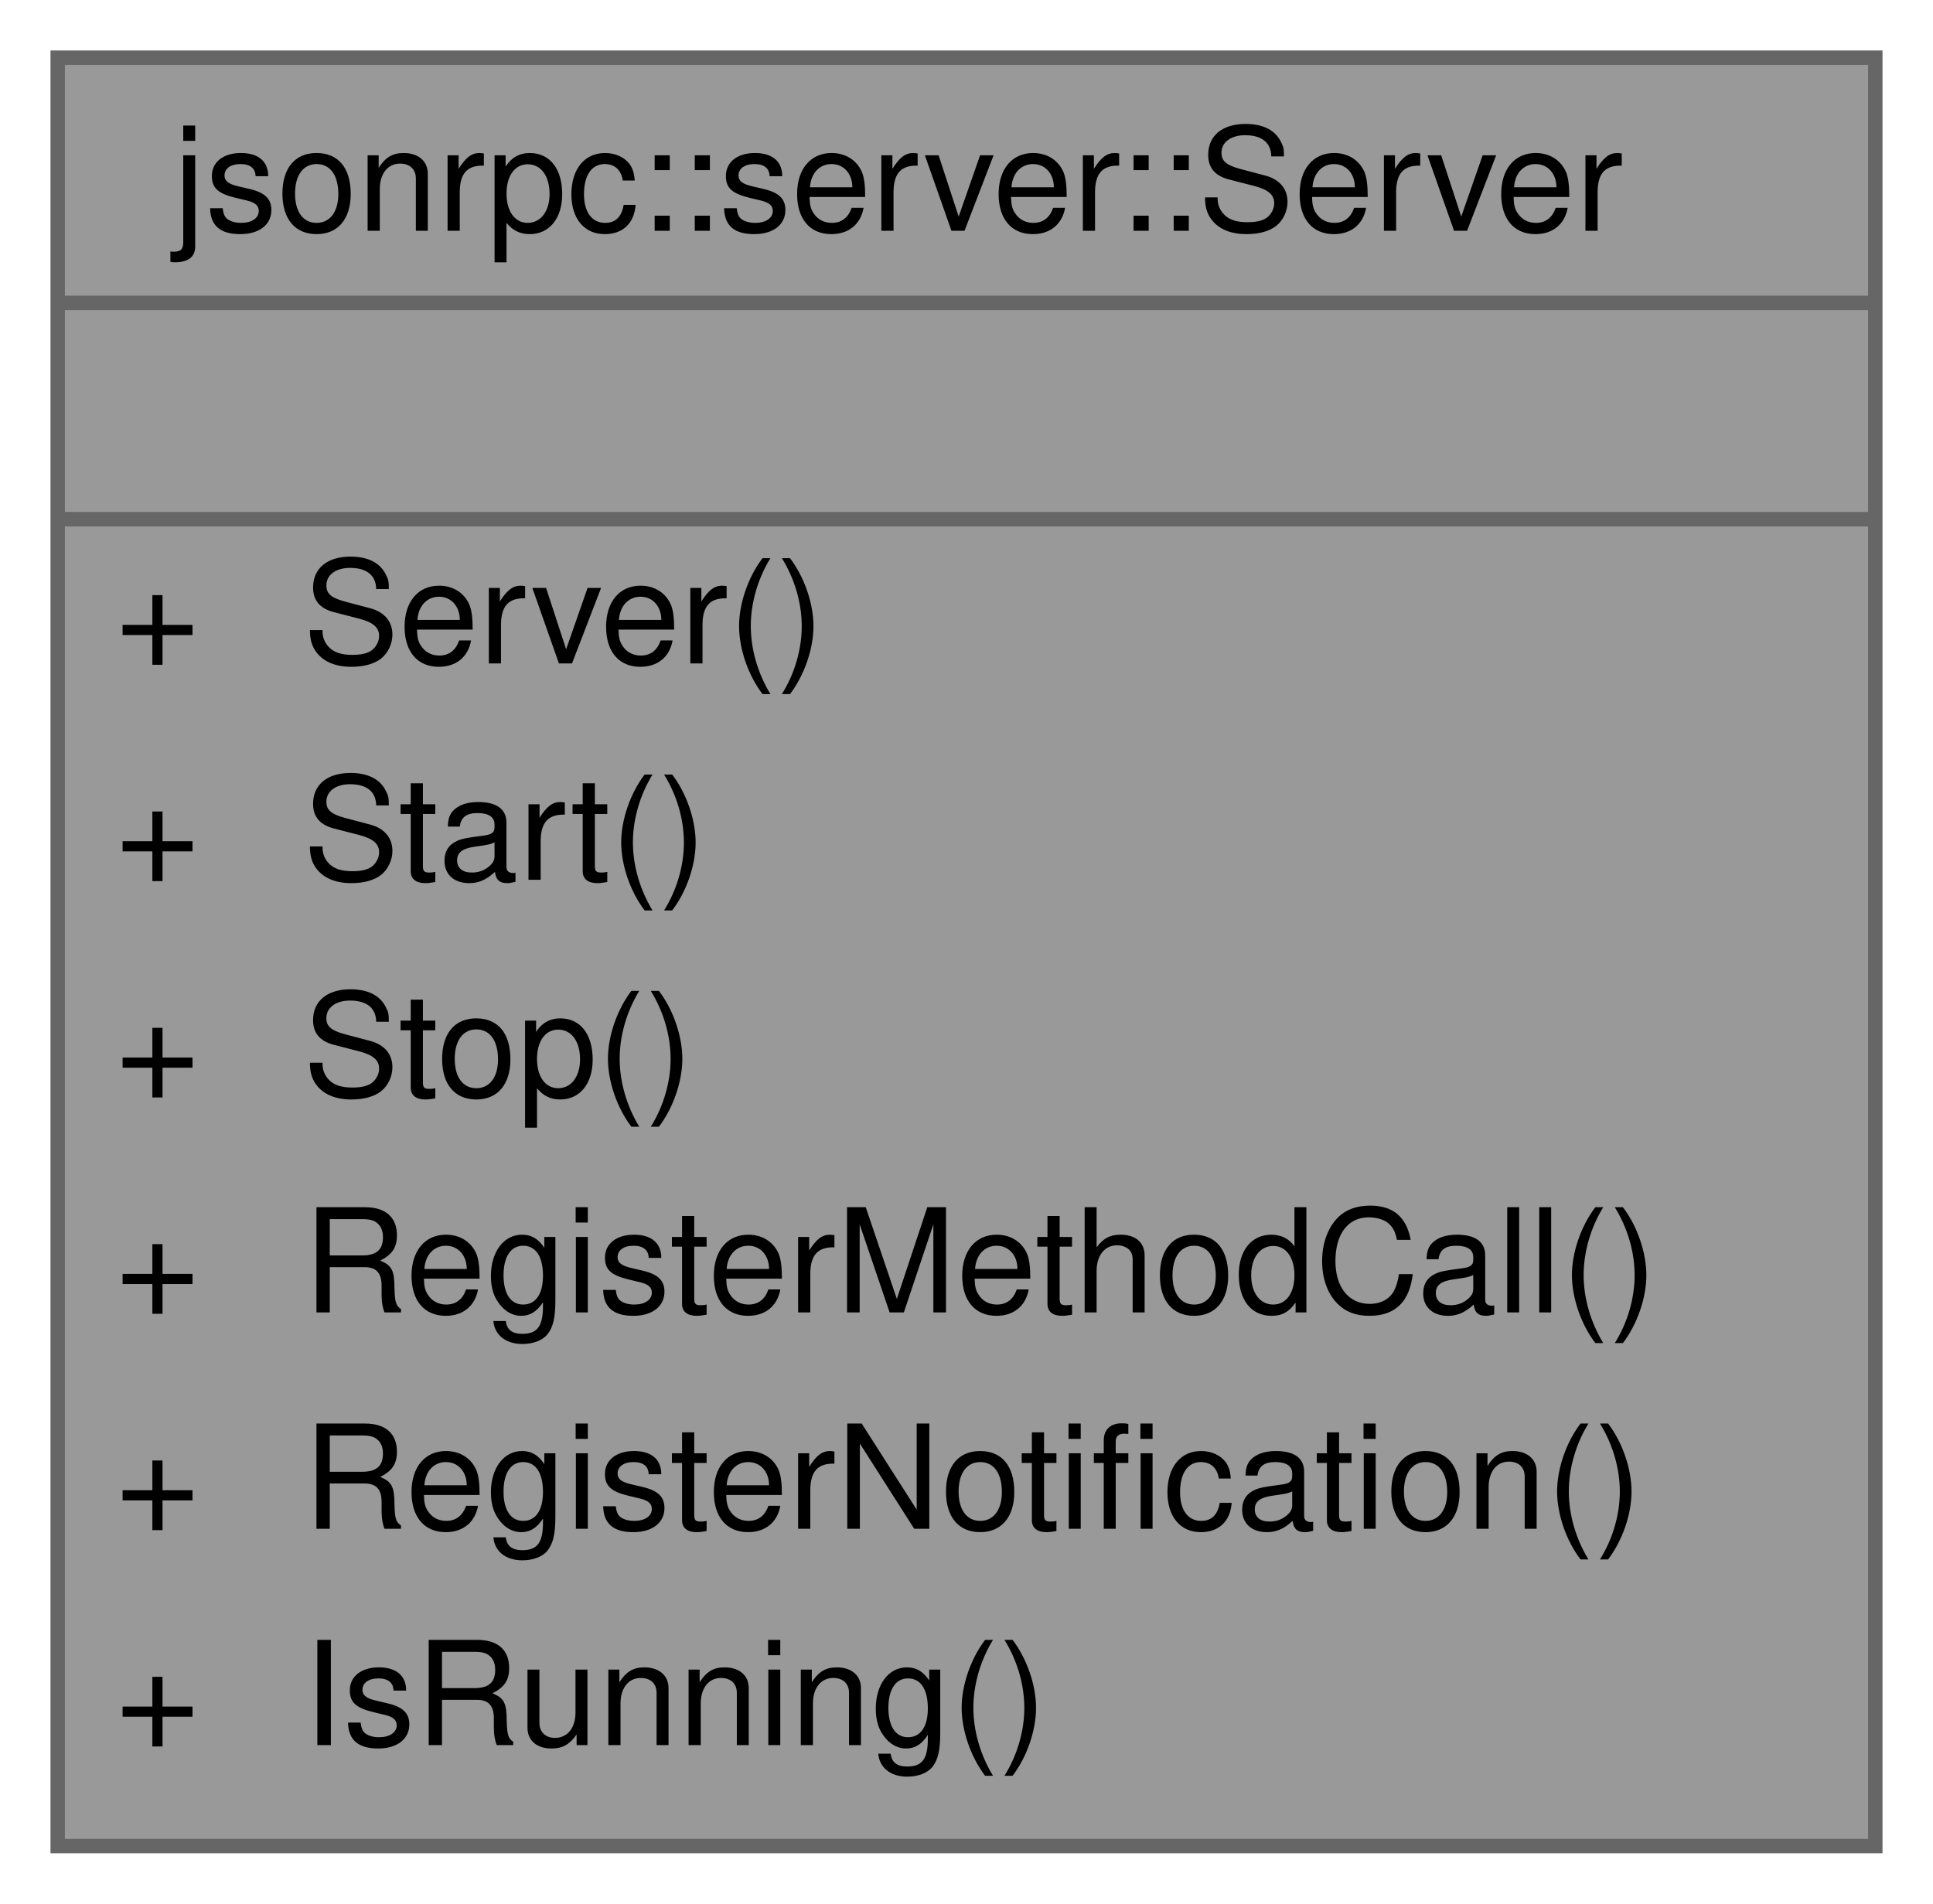
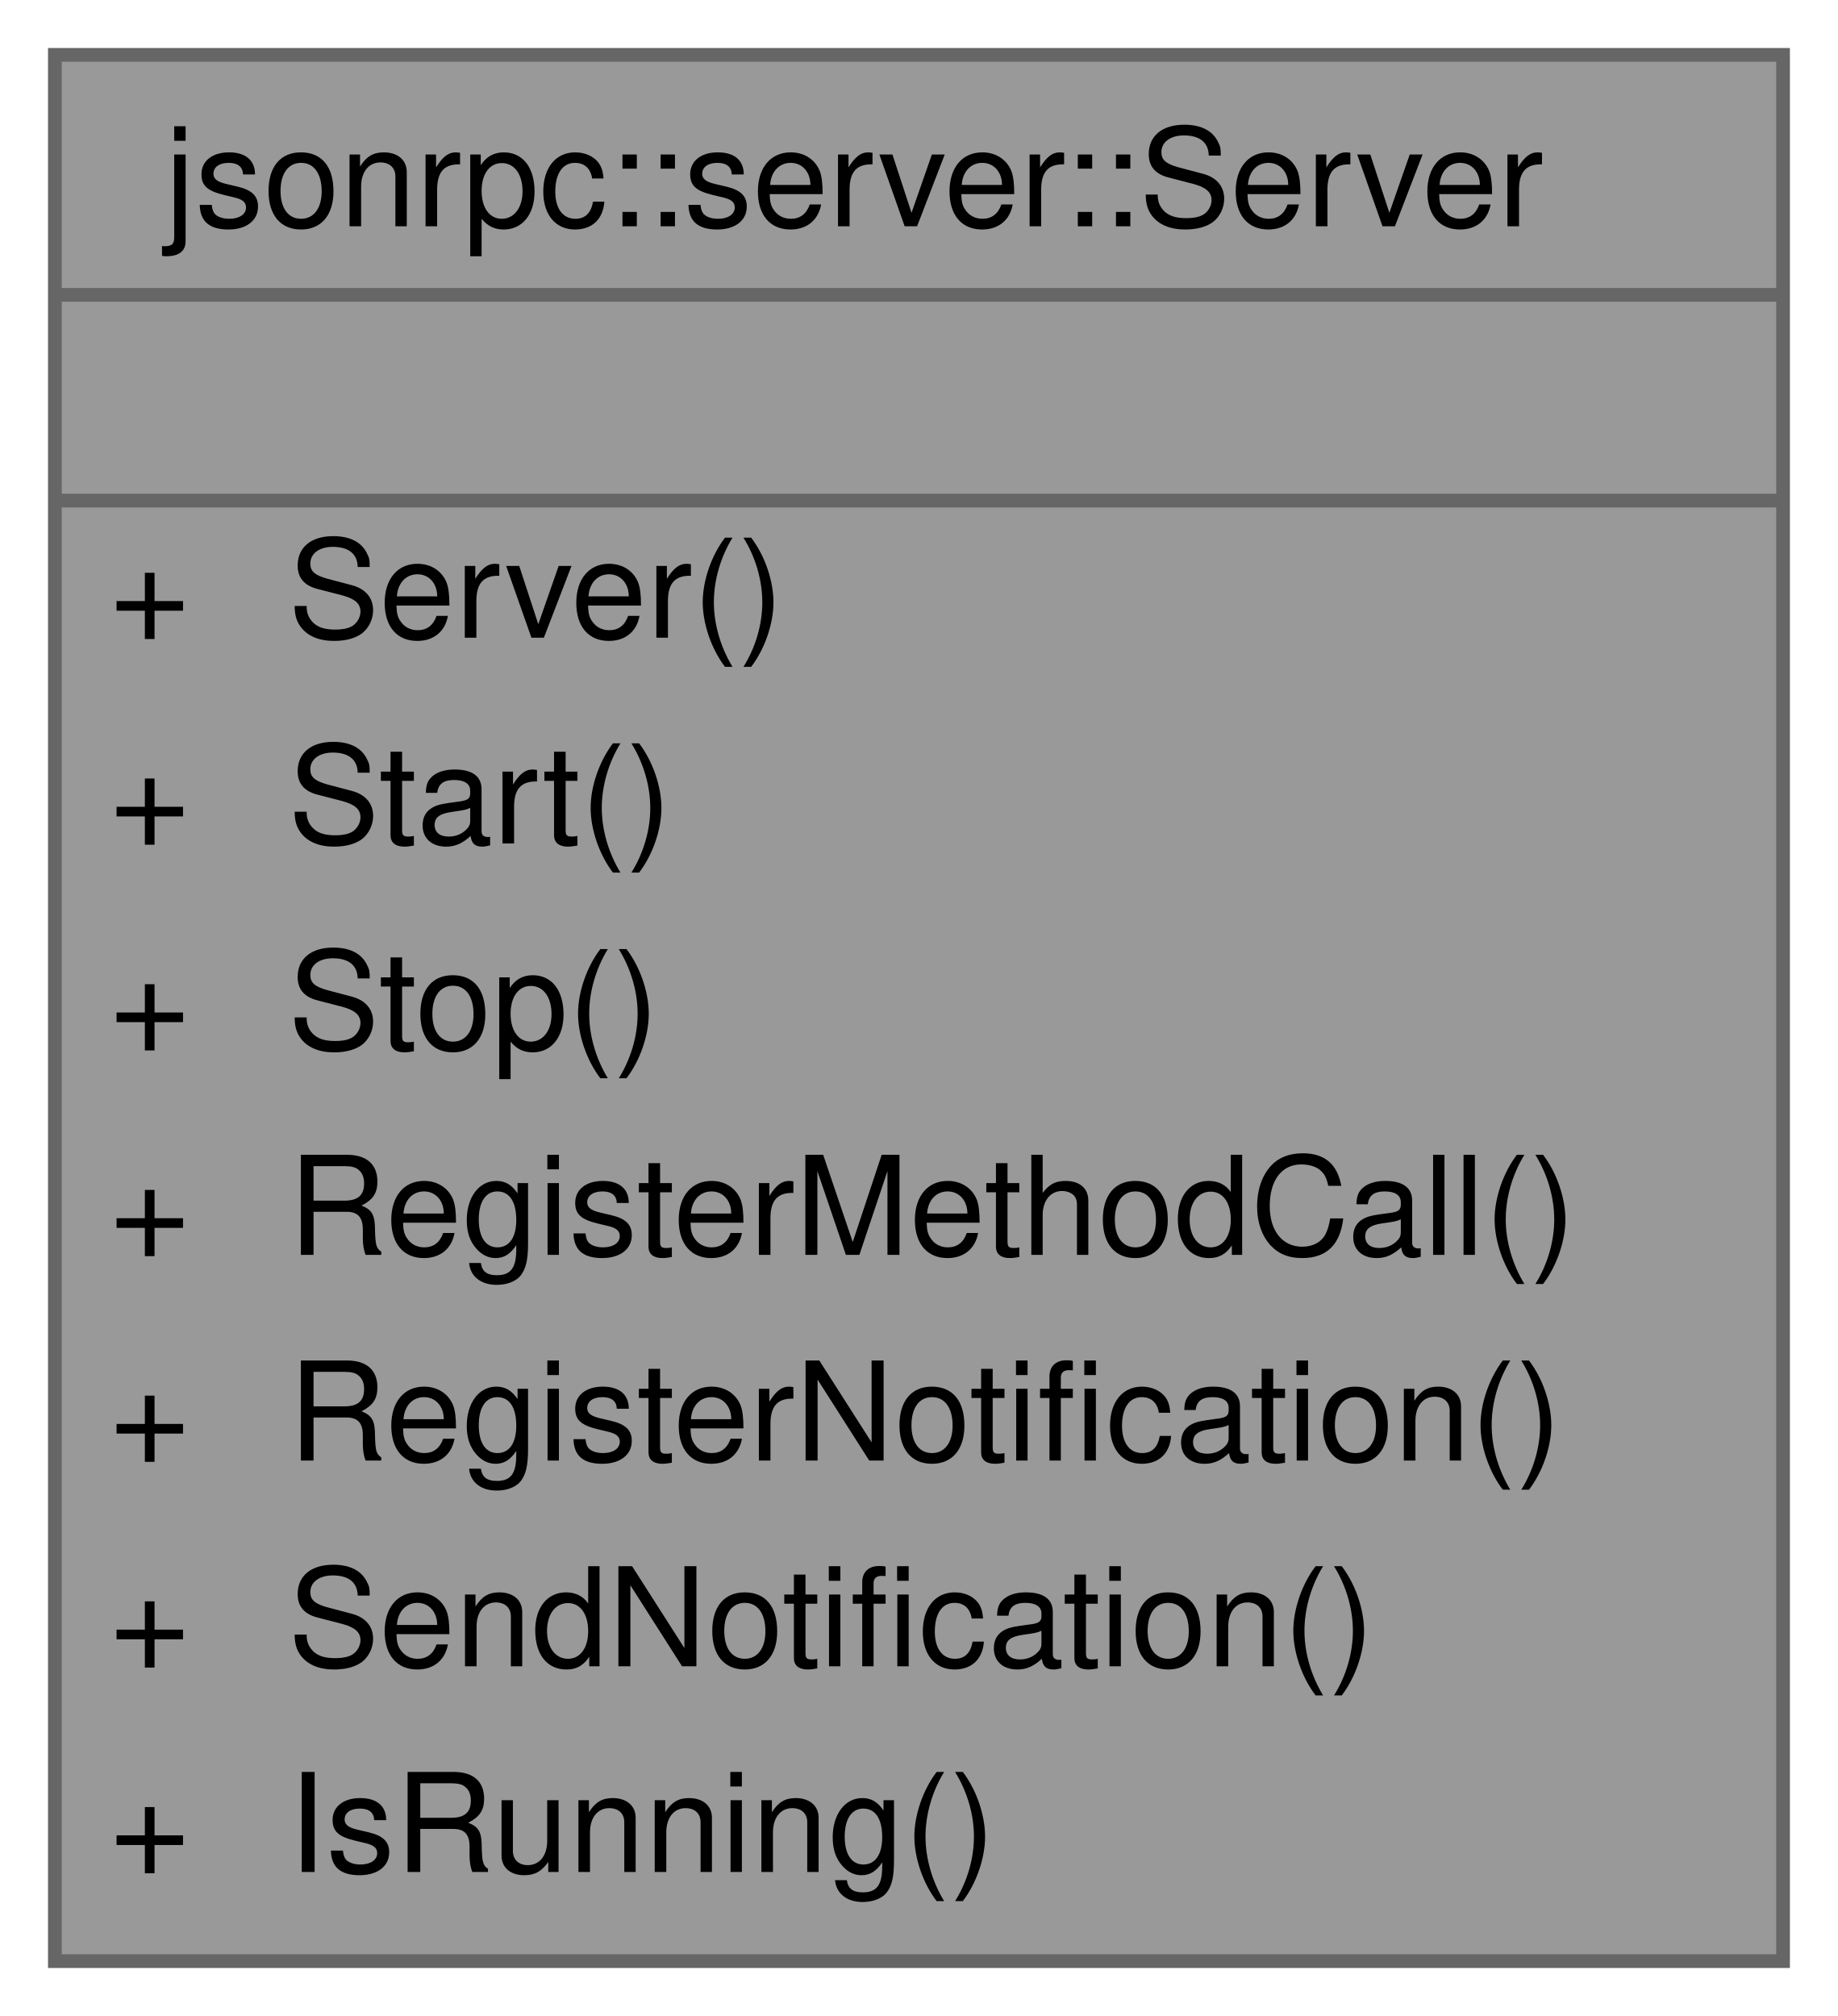
- <svg xmlns="http://www.w3.org/2000/svg" xmlns:xlink="http://www.w3.org/1999/xlink" width="134pt" height="132pt" viewBox="0.00 0.00 134.00 132.00">
-   <g id="graph0" class="graph" transform="scale(1 1) rotate(0) translate(4 128)">
+ <svg xmlns="http://www.w3.org/2000/svg" xmlns:xlink="http://www.w3.org/1999/xlink" width="134pt" height="147pt" viewBox="0.00 0.00 134.00 147.00">
+   <g id="graph0" class="graph" transform="scale(1 1) rotate(0) translate(4 143)">
    <g id="Node000001" class="node">
      <g id="a_Node000001">
        <a xlink:title="A JSON-RPC server for handling requests and notifications.">
-           <polygon fill="#999999" stroke="transparent" points="126,-124 0,-124 0,0 126,0 126,-124" />
-           <text text-anchor="start" x="8" y="-112" font-family="Helvetica,sans-Serif" font-size="10.00">jsonrpc::server::Server</text>
-           <text text-anchor="start" x="61" y="-97" font-family="Helvetica,sans-Serif" font-size="10.00"> </text>
-           <text text-anchor="start" x="4" y="-82" font-family="Helvetica,sans-Serif" font-size="10.00">+</text>
-           <text text-anchor="start" x="17" y="-82" font-family="Helvetica,sans-Serif" font-size="10.00">Server()</text>
-           <text text-anchor="start" x="4" y="-67" font-family="Helvetica,sans-Serif" font-size="10.00">+</text>
-           <text text-anchor="start" x="17" y="-67" font-family="Helvetica,sans-Serif" font-size="10.00">Start()</text>
-           <text text-anchor="start" x="4" y="-52" font-family="Helvetica,sans-Serif" font-size="10.00">+</text>
-           <text text-anchor="start" x="17" y="-52" font-family="Helvetica,sans-Serif" font-size="10.00">Stop()</text>
-           <text text-anchor="start" x="4" y="-37" font-family="Helvetica,sans-Serif" font-size="10.00">+</text>
-           <text text-anchor="start" x="17" y="-37" font-family="Helvetica,sans-Serif" font-size="10.00">RegisterMethodCall()</text>
-           <text text-anchor="start" x="4" y="-22" font-family="Helvetica,sans-Serif" font-size="10.00">+</text>
-           <text text-anchor="start" x="17" y="-22" font-family="Helvetica,sans-Serif" font-size="10.00">RegisterNotification()</text>
-           <text text-anchor="start" x="4" y="-7" font-family="Helvetica,sans-Serif" font-size="10.00">+</text>
-           <text text-anchor="start" x="17" y="-7" font-family="Helvetica,sans-Serif" font-size="10.00">IsRunning()</text>
-           <polygon fill="#666666" stroke="#666666" points="0,-107 0,-107 126,-107 126,-107 0,-107" />
-           <polygon fill="#666666" stroke="#666666" points="0,-92 0,-92 126,-92 126,-92 0,-92" />
-           <polygon fill="none" stroke="#666666" points="0,0 0,-124 126,-124 126,0 0,0" />
+           <polygon fill="#999999" stroke="transparent" points="126,-139 0,-139 0,0 126,0 126,-139" />
+           <text text-anchor="start" x="8" y="-126.5" font-family="Helvetica,sans-Serif" font-size="10.00">jsonrpc::server::Server</text>
+           <text text-anchor="start" x="61" y="-111.5" font-family="Helvetica,sans-Serif" font-size="10.00"> </text>
+           <text text-anchor="start" x="4" y="-96.5" font-family="Helvetica,sans-Serif" font-size="10.00">+</text>
+           <text text-anchor="start" x="17" y="-96.5" font-family="Helvetica,sans-Serif" font-size="10.00">Server()</text>
+           <text text-anchor="start" x="4" y="-81.5" font-family="Helvetica,sans-Serif" font-size="10.00">+</text>
+           <text text-anchor="start" x="17" y="-81.5" font-family="Helvetica,sans-Serif" font-size="10.00">Start()</text>
+           <text text-anchor="start" x="4" y="-66.5" font-family="Helvetica,sans-Serif" font-size="10.00">+</text>
+           <text text-anchor="start" x="17" y="-66.5" font-family="Helvetica,sans-Serif" font-size="10.00">Stop()</text>
+           <text text-anchor="start" x="4" y="-51.5" font-family="Helvetica,sans-Serif" font-size="10.00">+</text>
+           <text text-anchor="start" x="17" y="-51.5" font-family="Helvetica,sans-Serif" font-size="10.00">RegisterMethodCall()</text>
+           <text text-anchor="start" x="4" y="-36.5" font-family="Helvetica,sans-Serif" font-size="10.00">+</text>
+           <text text-anchor="start" x="17" y="-36.5" font-family="Helvetica,sans-Serif" font-size="10.00">RegisterNotification()</text>
+           <text text-anchor="start" x="4" y="-21.5" font-family="Helvetica,sans-Serif" font-size="10.00">+</text>
+           <text text-anchor="start" x="17" y="-21.5" font-family="Helvetica,sans-Serif" font-size="10.00">SendNotification()</text>
+           <text text-anchor="start" x="4" y="-6.5" font-family="Helvetica,sans-Serif" font-size="10.00">+</text>
+           <text text-anchor="start" x="17" y="-6.5" font-family="Helvetica,sans-Serif" font-size="10.00">IsRunning()</text>
+           <polygon fill="#666666" stroke="#666666" points="0,-121.5 0,-121.5 126,-121.5 126,-121.5 0,-121.5" />
+           <polygon fill="#666666" stroke="#666666" points="0,-106.5 0,-106.5 126,-106.5 126,-106.5 0,-106.5" />
+           <polygon fill="none" stroke="#666666" points="0,0 0,-139 126,-139 126,0 0,0" />
        </a>
      </g>
    </g>
  </g>
</svg>
